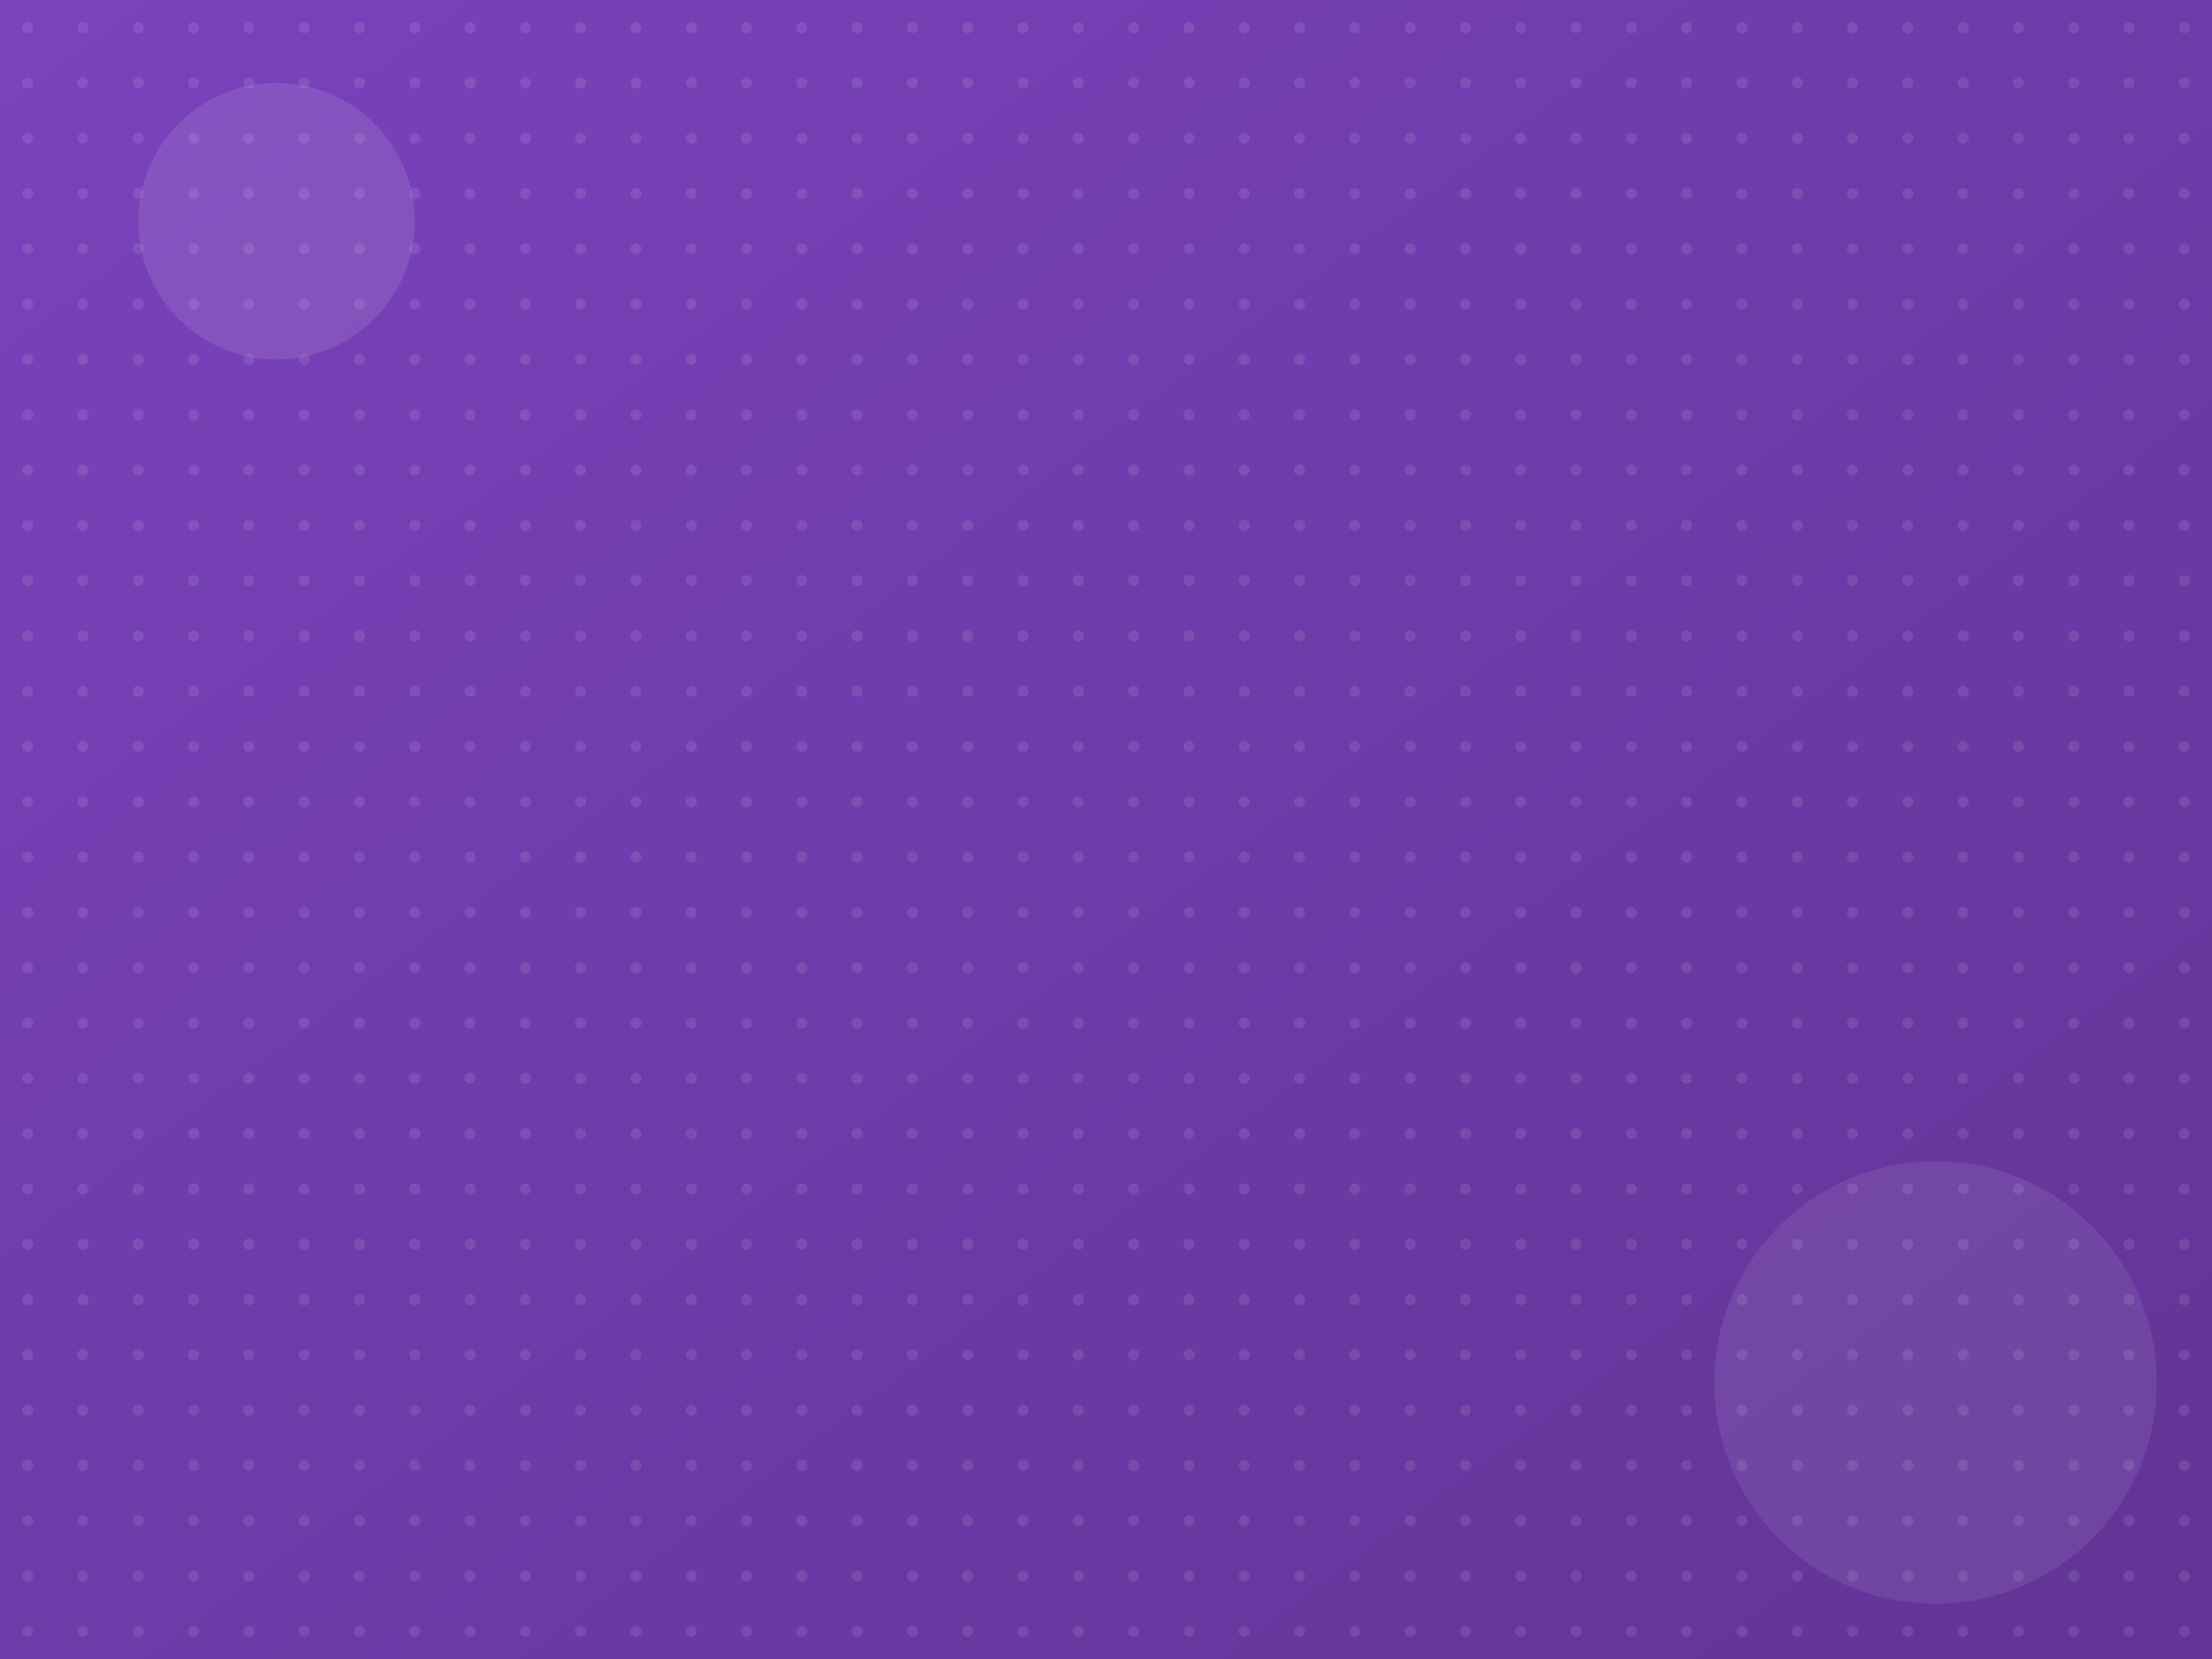
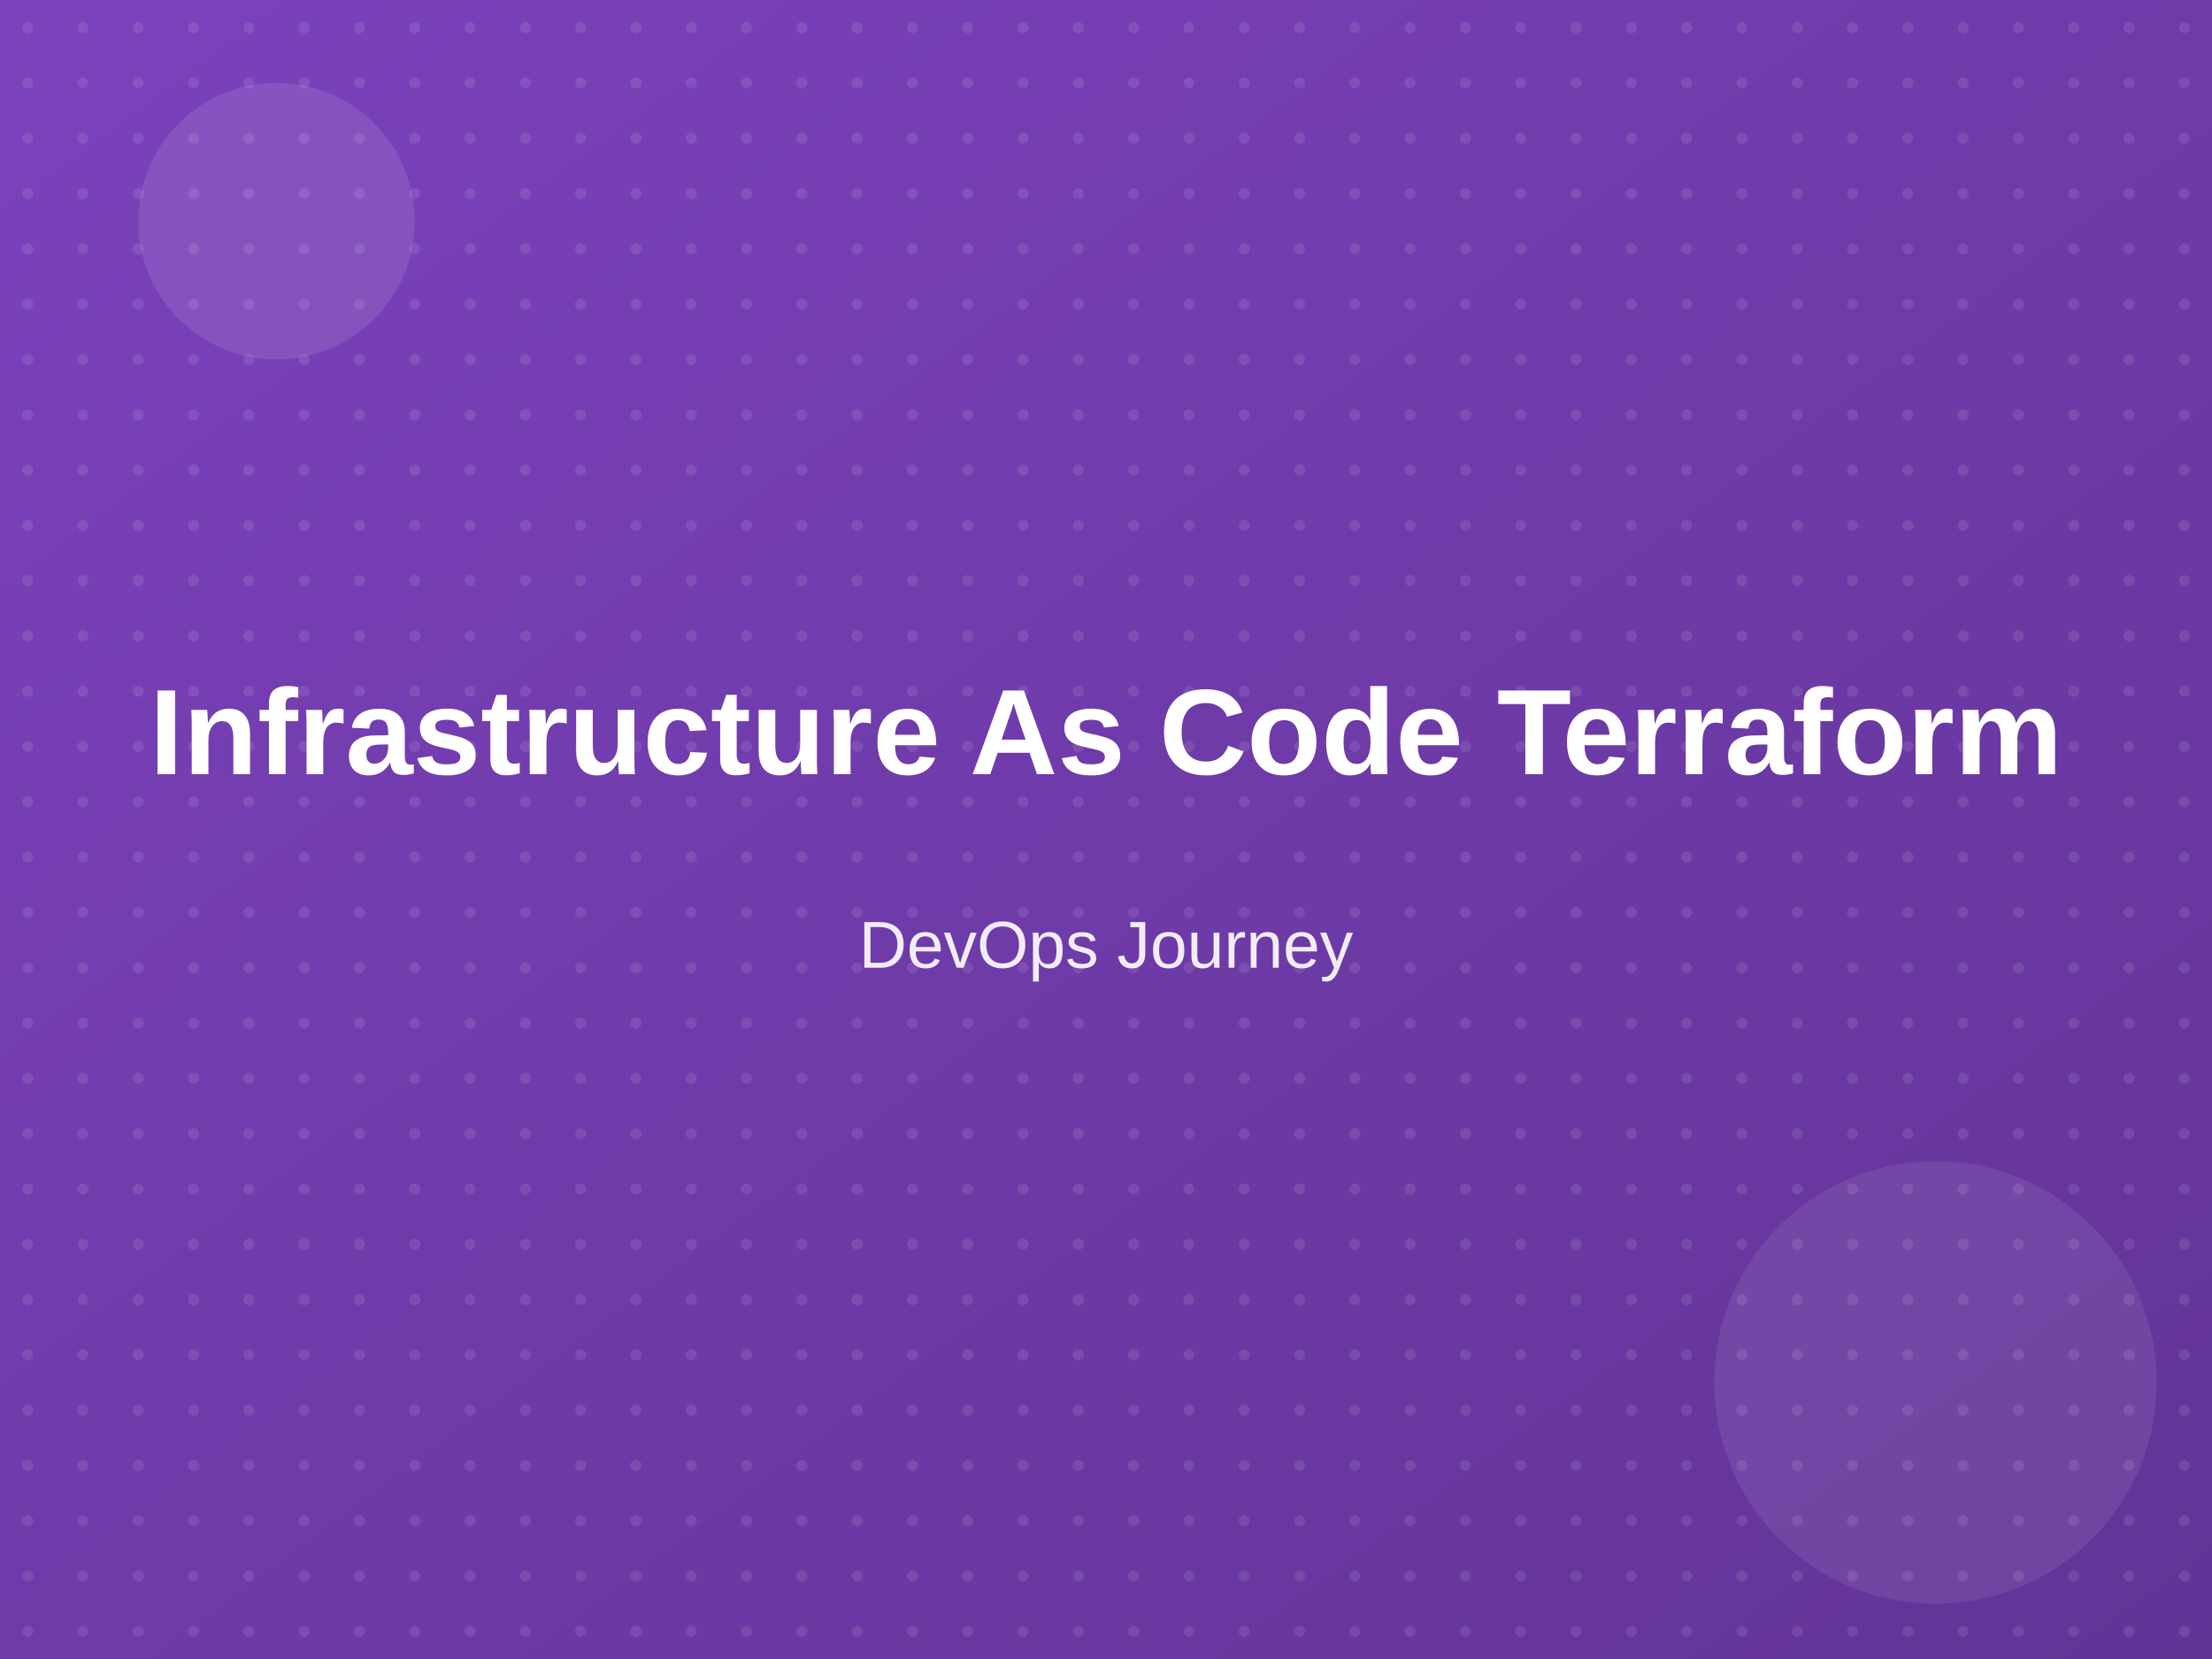
<svg xmlns="http://www.w3.org/2000/svg" width="800" height="600">
  <defs>
    <linearGradient id="grad" x1="0%" y1="0%" x2="100%" y2="100%">
      <stop offset="0%" style="stop-color:#7B42BC;stop-opacity:1" />
      <stop offset="100%" style="stop-color:#623496;stop-opacity:1" />
    </linearGradient>
    <pattern id="dots" x="20" y="20" width="20" height="20" patternUnits="userSpaceOnUse">
      <circle cx="10" cy="10" r="2" fill="rgba(255,255,255,0.1)" />
    </pattern>
  </defs>
  <rect width="800" height="600" fill="url(#grad)" />
  <rect width="800" height="600" fill="url(#dots)" />
  <circle cx="100" cy="80" r="50" fill="rgba(255,255,255,0.1)" />
  <circle cx="700" cy="500" r="80" fill="rgba(255,255,255,0.08)" />
+   <text x="400" y="280" font-size="44" font-family="Arial, sans-serif" font-weight="bold" text-anchor="middle" fill="white" word-spacing="10">
+     Infrastructure As Code Terraform
+   </text>
+   <text x="400" y="350" font-size="24" font-family="Arial, sans-serif" text-anchor="middle" fill="rgba(255,255,255,0.9)">
+     DevOps Journey
+   </text>
</svg>
